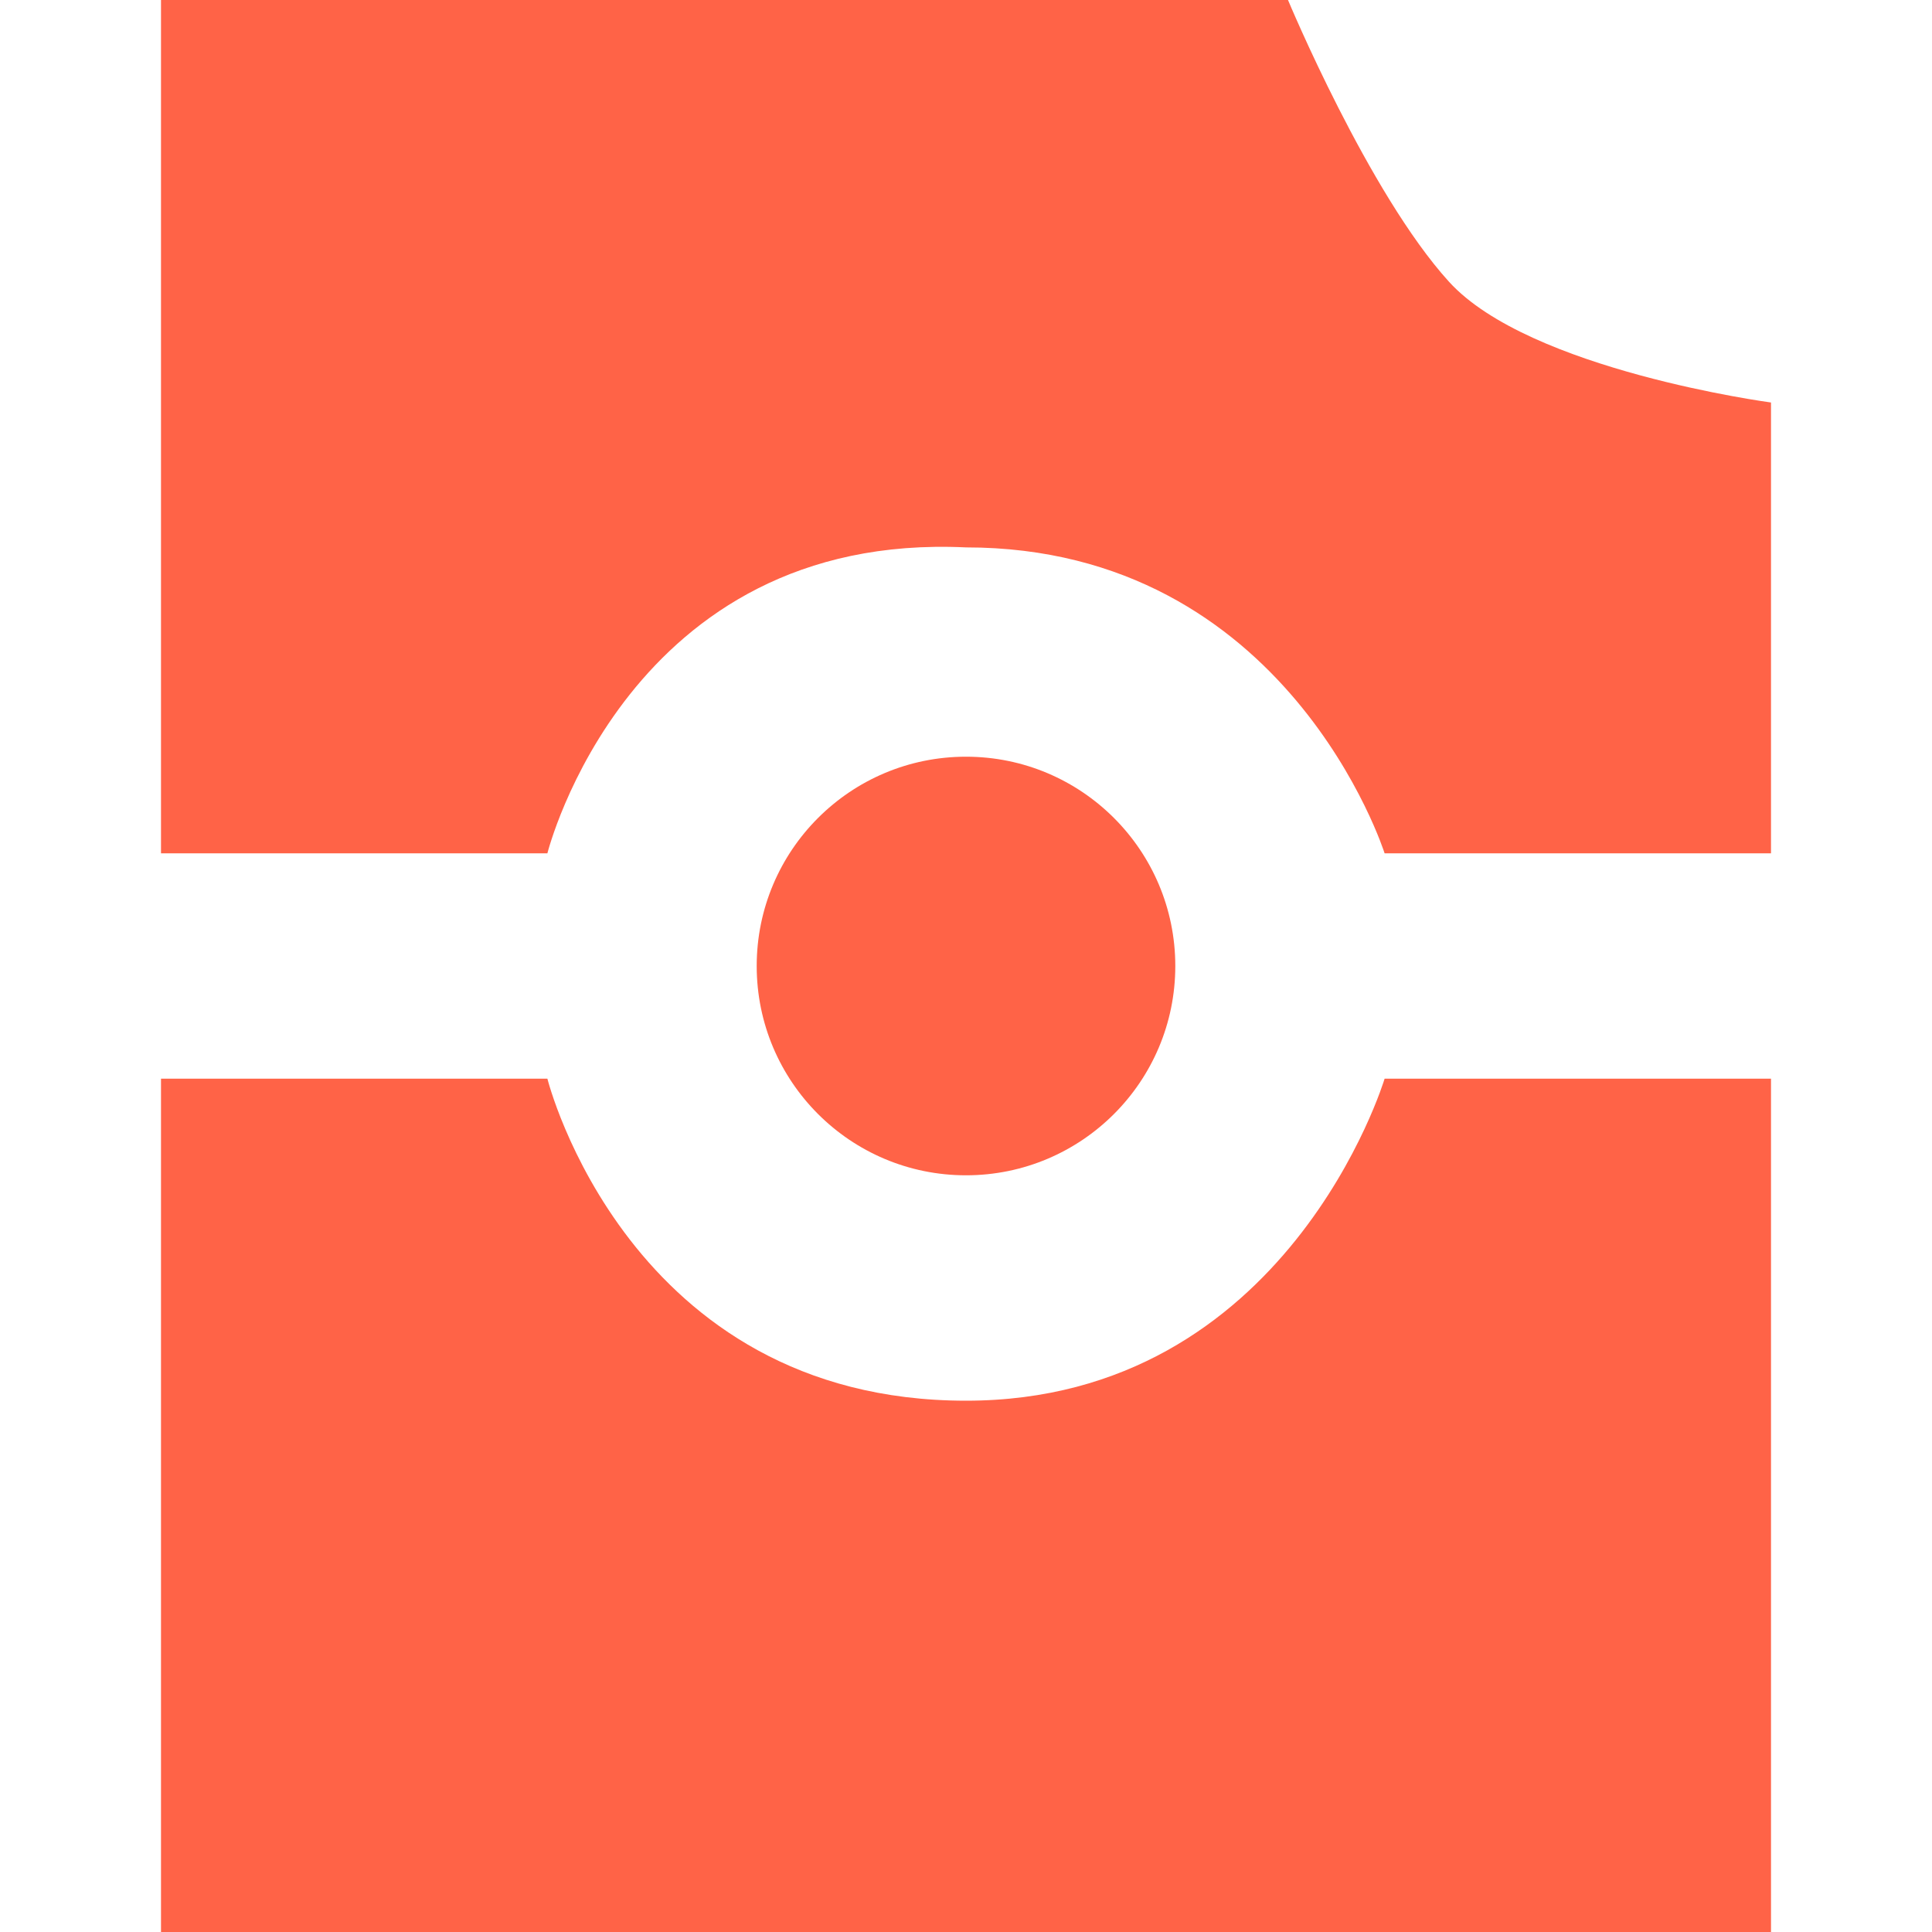
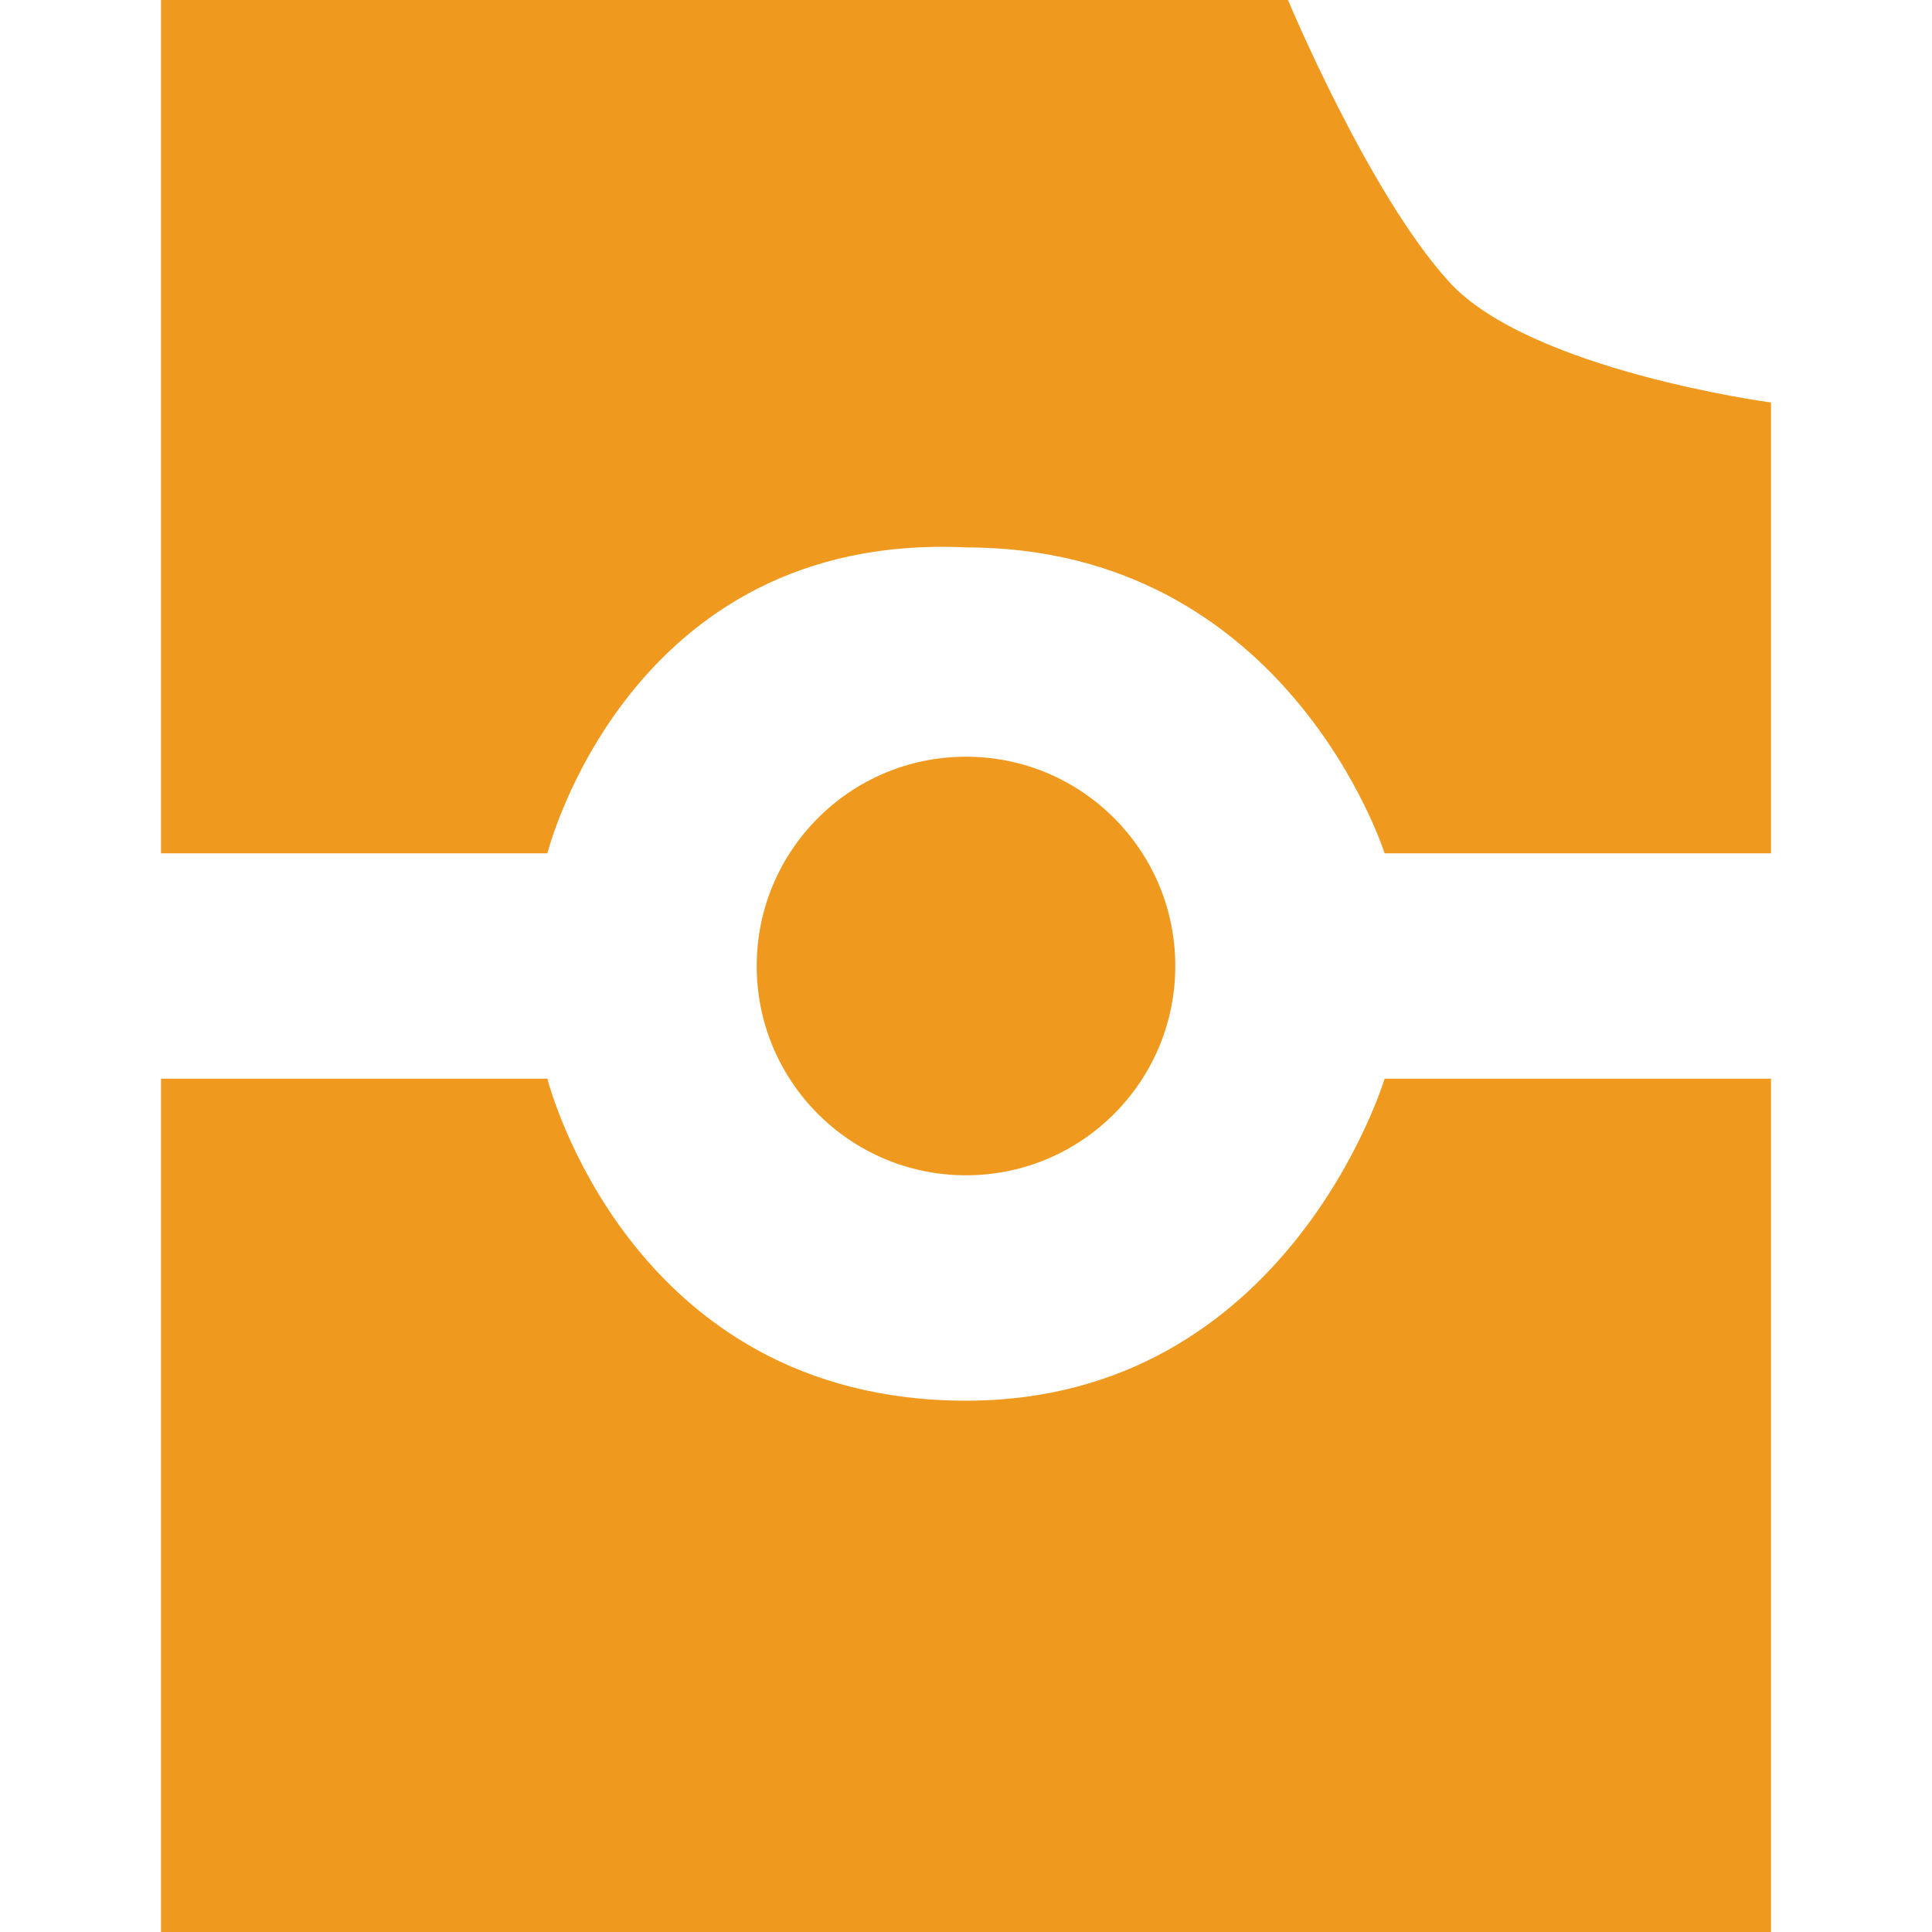
- <svg xmlns="http://www.w3.org/2000/svg" width="24" height="24" stroke-width="2" viewBox="0 0 24 24" fill="tomato">
+ <svg xmlns="http://www.w3.org/2000/svg" width="24" height="24" stroke-width="2" viewBox="0 0 24 24" fill="#f0991f">
  <path d="m 2,13.4 h 4.8 c 0,0 1,4 5.2,4 4,0 5.2,-4 5.2,-4 H 22 V 24 H 2 Z" />
  <path d="m 2,0 v 10.6 h 4.8 c 0,0 1,-4 5.2,-3.8 4,0 5.2,3.8 5.2,3.8 H 22 V 5 C 22,5 19,4.6 18,3.5 17,2.4 16,0 16,0" />
  <circle cx="12" cy="12" r="2.6" />
</svg>
